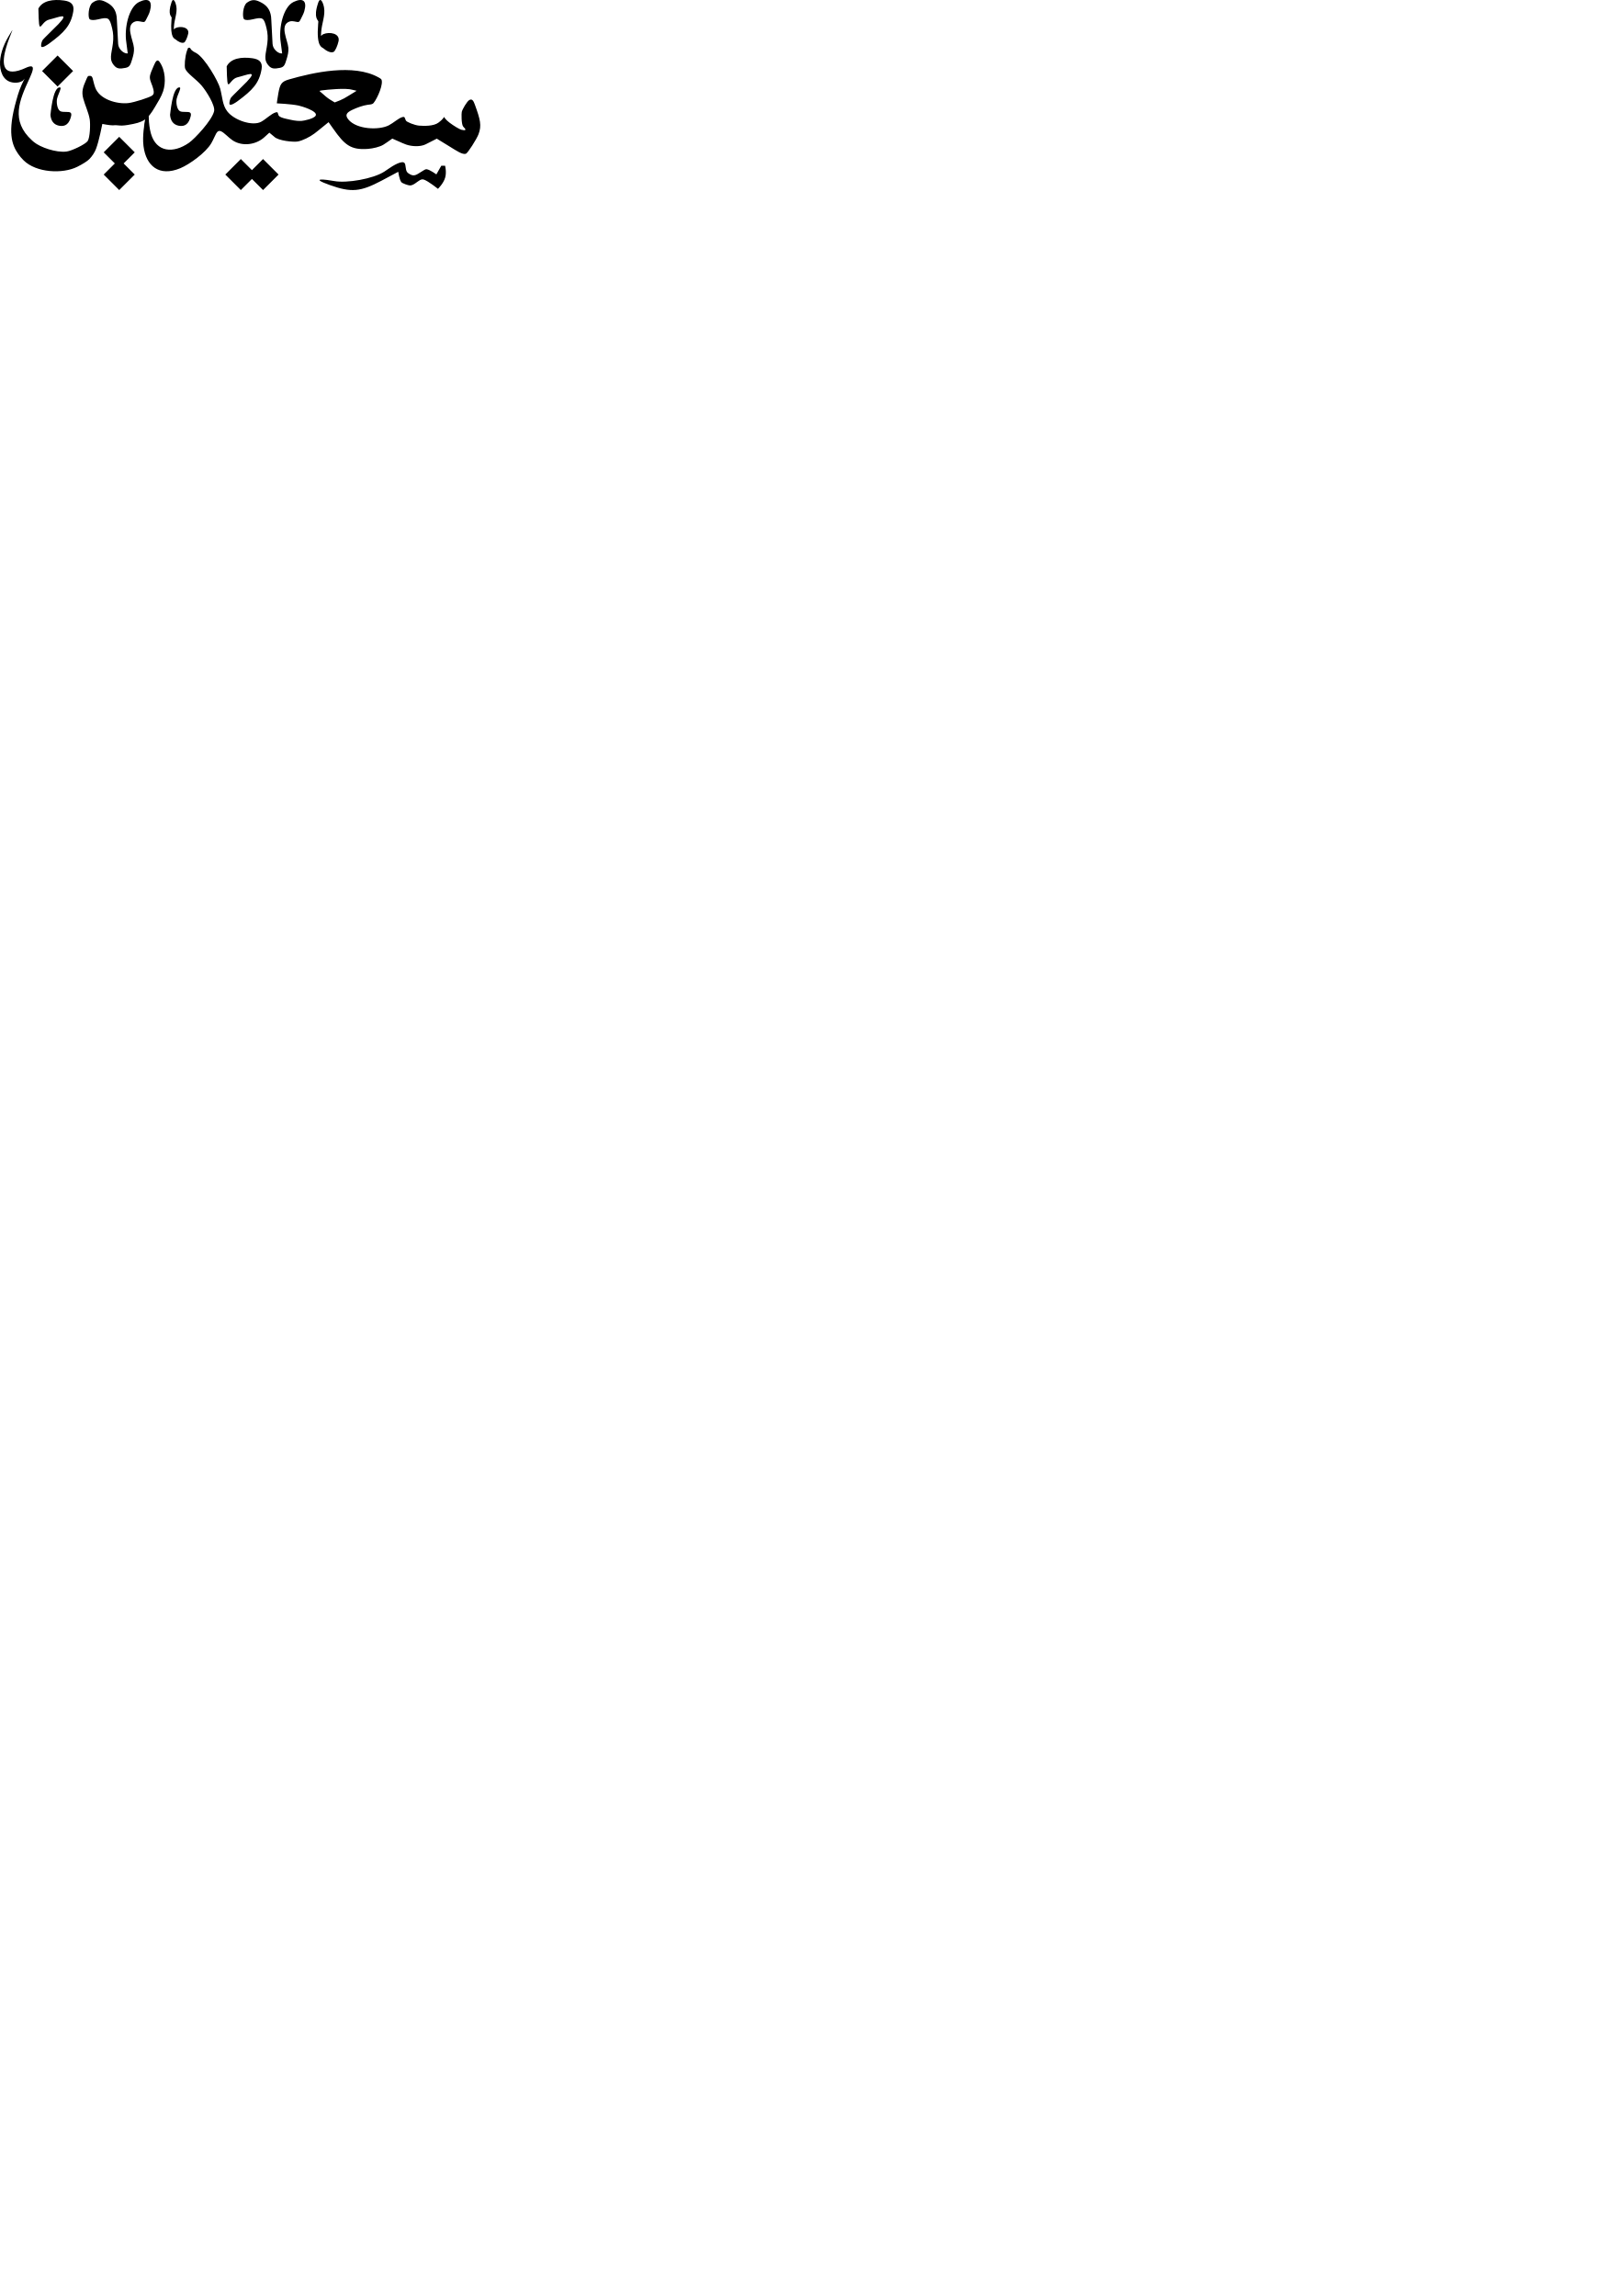
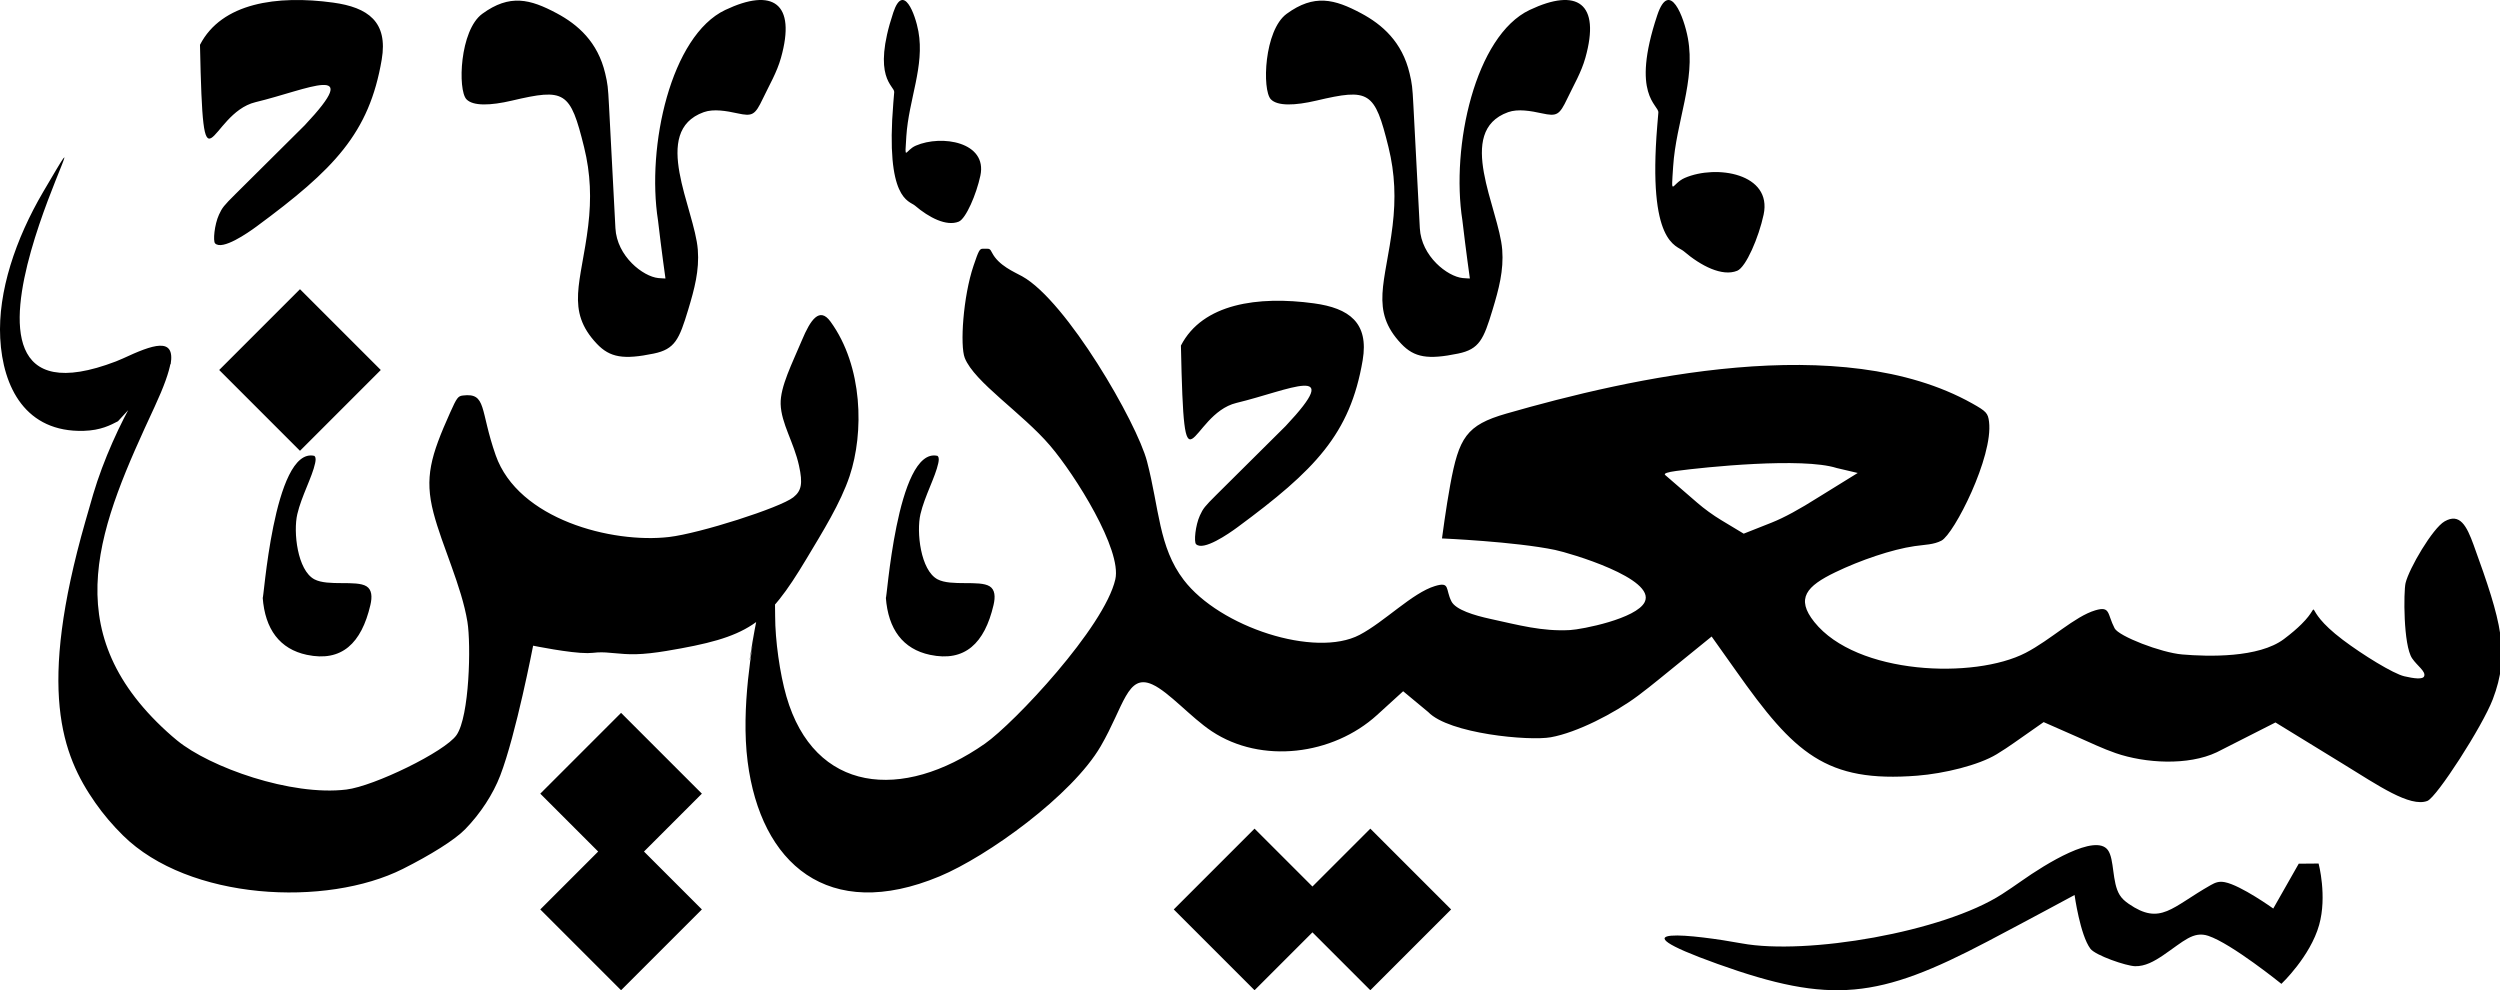
- <svg xmlns="http://www.w3.org/2000/svg" width="595.276pt" height="841.89pt" viewBox="0 0 595.276 841.89">
+ <svg>
  <path style="stroke:none; fill:#000000" d="m 18.487,42.049 c 0.162,2.24 1.208,3.634 3.109,4.036 2.454,0.519 3.841,-0.812 4.47,-3.503 0.138,-0.59 0.107,-1.082 -0.274,-1.32 -0.722,-0.451 -2.707,0.017 -3.667,-0.492 -1.193,-0.634 -1.497,-3.33 -1.201,-4.59 0.295,-1.261 1.048,-2.612 1.254,-3.584 0.041,-0.197 0.06,-0.378 -0.026,-0.48 -0.01,-0.012 -0.021,-0.024 -0.032,-0.035 -2.887,-0.659 -3.589,10.572 -3.633,9.968 z m 2.957,-33.232 -4.881,4.849 c -0.812,0.806 -0.927,0.951 -1.154,1.447 -0.318,0.695 -0.428,1.857 -0.271,2.015 0.505,0.51 2.293,-0.728 2.915,-1.187 5.449,-4.018 7.931,-6.55 8.812,-11.753 0.448,-2.645 -0.952,-3.669 -3.431,-4.006 -3.931,-0.536 -7.832,0.012 -9.36,2.972 0.239,11.301 0.575,4.839 3.908,4.036 3.709,-0.892 7.697,-2.875 3.462,1.627 z m 21.867,7.239 -0.453,-8.651 c -0.067,-1.283 -0.094,-1.506 -0.265,-2.233 -0.524,-2.229 -1.935,-3.449 -3.41,-4.237 -1.876,-1.002 -3.308,-1.374 -5.241,0.036 -1.59,1.16 -1.739,5.36 -1.115,6.016 0.467,0.49 1.702,0.446 3.197,0.095 3.735,-0.877 4.109,-0.675 5.082,3.275 0.463,1.877 0.517,3.635 0.29,5.523 -0.483,4.009 -1.618,5.958 0.606,8.312 0.925,0.979 1.892,1.127 4.002,0.692 1.5,-0.308 1.798,-1.005 2.427,-3.082 0.442,-1.462 0.793,-2.772 0.679,-4.229 -0.225,-2.893 -3.352,-8.329 0.417,-9.679 0.695,-0.249 1.6,-0.087 2.379,0.083 1.051,0.229 1.229,0.125 1.783,-1.038 0.456,-0.957 0.983,-1.837 1.272,-2.866 1.088,-3.865 -0.577,-4.956 -3.918,-3.373 -3.832,1.816 -5.554,9.596 -4.735,14.812 0.25,2.15 0.525,4.086 0.525,4.086 0,0 -0.229,-0.002 -0.502,-0.029 -1.073,-0.106 -2.916,-1.53 -3.02,-3.513 z m 56.611,0 -0.453,-8.651 c -0.067,-1.283 -0.094,-1.506 -0.265,-2.233 -0.524,-2.229 -1.935,-3.449 -3.411,-4.237 -1.875,-1.002 -3.307,-1.374 -5.24,0.036 -1.59,1.16 -1.74,5.36 -1.115,6.016 0.466,0.49 1.702,0.446 3.197,0.095 3.735,-0.877 4.109,-0.675 5.082,3.275 0.462,1.877 0.517,3.635 0.289,5.523 -0.482,4.009 -1.617,5.958 0.606,8.312 0.926,0.979 1.892,1.127 4.003,0.692 1.5,-0.308 1.798,-1.005 2.426,-3.082 0.443,-1.462 0.793,-2.772 0.68,-4.229 -0.225,-2.893 -3.352,-8.329 0.416,-9.679 0.696,-0.249 1.6,-0.087 2.38,0.083 1.051,0.229 1.229,0.125 1.783,-1.038 0.456,-0.957 0.982,-1.837 1.272,-2.866 1.087,-3.865 -0.578,-4.956 -3.918,-3.373 -3.833,1.816 -5.554,9.596 -4.736,14.812 0.251,2.15 0.526,4.086 0.526,4.086 0,0 -0.229,-0.002 -0.502,-0.029 -1.073,-0.106 -2.916,-1.53 -3.02,-3.513 z m -9.443,13.927 -4.882,4.849 c -0.811,0.806 -0.926,0.951 -1.153,1.447 -0.318,0.695 -0.428,1.857 -0.272,2.015 0.506,0.51 2.293,-0.728 2.916,-1.187 5.449,-4.019 7.931,-6.55 8.812,-11.753 0.448,-2.645 -0.953,-3.669 -3.431,-4.006 -3.931,-0.536 -7.833,0.012 -9.36,2.972 0.238,11.301 0.574,4.838 3.908,4.036 3.709,-0.892 7.697,-2.875 3.462,1.627 z m -28.137,12.066 c 0.162,2.24 1.208,3.634 3.11,4.036 2.453,0.519 3.84,-0.812 4.469,-3.503 0.138,-0.59 0.107,-1.082 -0.273,-1.32 -0.723,-0.451 -2.708,0.017 -3.668,-0.492 -1.193,-0.634 -1.497,-3.33 -1.201,-4.59 0.295,-1.261 1.049,-2.612 1.254,-3.584 0.041,-0.197 0.06,-0.378 -0.025,-0.48 -0.011,-0.012 -0.022,-0.024 -0.033,-0.035 -2.887,-0.659 -3.589,10.572 -3.633,9.968 z m -20.245,17.88 -4.074,4.074 5.686,5.686 5.687,-5.686 -4.074,-4.074 4.074,-4.074 -5.687,-5.686 -5.686,5.686 4.074,4.074 z m 50.268,5.686 4.074,4.074 5.686,-5.686 -5.686,-5.686 -4.074,4.074 -4.074,-4.074 -5.686,5.686 5.686,5.686 4.074,-4.074 z m -71.253,-45.262 -5.686,5.686 5.686,5.687 5.686,-5.687 -5.686,-5.686 z m 43.277,-5.886 c 0.994,0.85 2.219,1.481 3.084,1.131 0.506,-0.205 1.242,-1.925 1.522,-3.234 0.507,-2.371 -2.725,-2.901 -4.541,-2.115 -0.772,0.334 -0.791,1.206 -0.67,-0.653 0.168,-2.592 1.295,-4.94 0.85,-7.387 -0.219,-1.209 -1.057,-3.457 -1.767,-1.33 -1.548,4.643 0.103,5.152 0.064,5.608 -0.021,0.25 -0.043,0.508 -0.063,0.764 -0.561,6.831 1.118,6.872 1.521,7.216 z m 75.477,51.794 c 2.889,-1.519 6.135,-3.274 6.135,-3.274 0,0 0.391,2.822 1.116,3.783 0.352,0.466 2.52,1.216 3.149,1.228 0.695,0.013 1.322,-0.329 1.999,-0.79 1.41,-0.96 2.088,-1.698 3.146,-1.347 1.636,0.543 5.146,3.379 5.146,3.379 0,0 2.031,-1.921 2.655,-4.142 0.573,-2.036 -0.037,-4.326 -0.037,-4.326 l -1.398,0.012 -1.793,3.156 c 0,0 -2.274,-1.634 -3.409,-1.855 -0.408,-0.08 -0.668,0.023 -0.985,0.202 -2.76,1.559 -3.531,2.875 -5.78,1.321 -0.266,-0.183 -0.479,-0.373 -0.633,-0.622 -0.554,-0.888 -0.362,-2.52 -0.833,-3.162 -0.871,-1.189 -4.347,0.954 -6.08,2.177 -0.484,0.341 -0.938,0.649 -1.372,0.929 -4.141,2.672 -13.756,4.301 -18.312,3.463 -3.222,-0.593 -9.459,-1.334 -1.697,1.448 8.002,2.868 11.337,2.44 18.983,-1.58 z m -9.126,-32.975 -2.736,1.692 c -1.367,0.865 -2.444,1.454 -3.333,1.806 l -1.955,0.774 -1.585,-0.955 c -0.568,-0.342 -1.193,-0.796 -1.679,-1.217 -0.462,-0.4 -2.245,-1.941 -2.262,-1.956 -0.13,-0.112 0.185,-0.206 0.777,-0.286 2.03,-0.272 8.879,-0.973 11.293,-0.206 0.759,0.178 1.48,0.348 1.48,0.348 z m -78.124,20.317 c 0.916,7.172 5.655,11.35 13.507,8.072 3.361,-1.402 9.331,-5.693 11.346,-9.166 1.627,-2.803 1.869,-5.127 3.623,-4.342 1.168,0.523 2.721,2.325 4.19,3.299 3.49,2.316 8.52,1.686 11.633,-1.149 l 1.834,-1.67 1.764,1.464 c 1.465,1.527 7.098,2.05 8.631,1.774 1.822,-0.327 4.451,-1.666 6.134,-2.923 0.54,-0.403 1.025,-0.792 1.469,-1.152 l 3.712,-3.014 1.734,2.442 c 4.078,5.776 6.31,7.86 12.742,7.351 1.876,-0.148 4.31,-0.732 5.593,-1.513 0.468,-0.285 0.854,-0.545 1.184,-0.777 l 2.113,-1.48 2.364,1.041 c 0.869,0.383 1.813,0.835 2.707,1.143 2.079,0.717 5.093,0.895 7.113,-0.062 l 4.131,-2.097 4.787,2.937 c 2.436,1.495 4.671,3.045 5.899,2.587 0.655,-0.244 3.89,-5.267 4.607,-7.153 1.222,-3.213 0.63,-5.422 -1.35,-10.868 -0.485,-1.334 -0.967,-2.269 -2.039,-1.655 -0.842,0.48 -2.504,3.317 -2.749,4.342 -0.139,0.581 -0.168,4.377 0.464,5.301 0.363,0.531 0.966,0.911 0.848,1.248 -0.09,0.258 -0.736,0.164 -1.397,0.012 -0.777,-0.178 -2.951,-1.522 -4.332,-2.566 -3.188,-2.411 -1.217,-2.779 -2.906,-1.105 -0.311,0.309 -0.716,0.66 -1.238,1.052 -1.772,1.331 -5.315,1.24 -7.162,1.082 -1.486,-0.127 -4.46,-1.279 -4.753,-1.841 -0.531,-1.021 -0.282,-1.583 -1.358,-1.265 -1.447,0.429 -3.129,2.074 -4.903,2.993 -3.594,1.862 -11.888,1.557 -14.873,-2.171 -1.332,-1.664 -0.537,-2.528 1.477,-3.5 1.754,-0.847 3.986,-1.609 5.574,-1.839 0.742,-0.107 1.344,-0.099 1.895,-0.386 0.887,-0.462 3.654,-5.907 3.351,-8.366 -0.074,-0.605 -0.192,-0.734 -1.18,-1.288 -9.238,-5.178 -24.081,-1.79 -32.794,0.713 -2.818,0.81 -3.334,1.691 -3.947,5.02 -0.296,1.606 -0.579,3.765 -0.579,3.765 0,0 5.137,0.222 7.957,0.809 1.019,0.212 7.135,2.008 6.309,3.669 -0.585,1.175 -4.417,1.926 -5.255,1.971 -1.966,0.106 -3.603,-0.349 -5.614,-0.788 -1.119,-0.244 -2.432,-0.637 -2.733,-1.232 -0.437,-0.862 -0.073,-1.406 -1.16,-1.077 -1.588,0.481 -3.544,2.512 -5.303,3.435 -3.126,1.641 -9.842,-0.546 -12.377,-3.867 -1.769,-2.316 -1.716,-5.03 -2.584,-8.346 -0.711,-2.717 -5.656,-11.287 -8.786,-13.021 -0.556,-0.308 -1.658,-0.757 -2.121,-1.663 -0.13,-0.254 -0.169,-0.282 -0.395,-0.28 l -0.252,0.002 c -0.225,0.002 -0.291,0.121 -0.654,1.195 -0.737,2.179 -0.959,5.627 -0.617,6.49 0.677,1.708 4.049,3.881 6.004,6.171 1.776,2.078 5.066,7.337 4.592,9.411 -0.77,3.371 -7.113,10.12 -9.179,11.566 -5.803,4.061 -12.006,3.485 -13.971,-3.33 -0.464,-1.609 -0.789,-3.965 -0.791,-5.633 -0.014,-10.227 -2.906,10.138 -1.316,0.357 -0.269,1.651 -1.109,6.044 -0.62,9.871 z m 65.874,-35.928 c 1.214,1.038 2.71,1.809 3.768,1.381 0.618,-0.25 1.517,-2.352 1.859,-3.95 0.62,-2.897 -3.329,-3.544 -5.548,-2.584 -0.943,0.408 -0.967,1.473 -0.819,-0.798 0.206,-3.167 1.583,-6.036 1.04,-9.025 -0.269,-1.477 -1.293,-4.223 -2.159,-1.625 -1.892,5.672 0.126,6.294 0.078,6.852 -0.026,0.305 -0.052,0.621 -0.078,0.932 -0.684,8.346 1.367,8.396 1.859,8.817 z m -61.726,21.64 c 1.128,-1.884 2.397,-3.915 3.031,-5.817 1.01,-3.03 0.954,-7.701 -1.35,-10.868 -0.769,-1.056 -1.406,-0.129 -2.01,1.316 -0.678,1.618 -1.531,3.27 -1.496,4.489 0.04,1.373 0.933,2.692 1.293,4.341 0.277,1.263 0.171,1.767 -0.399,2.221 -0.919,0.733 -6.596,2.546 -8.754,2.796 -4.015,0.465 -10.606,-1.238 -12.193,-5.752 -1.125,-3.198 -0.615,-4.416 -2.316,-4.206 -0.336,0.041 -0.424,0.16 -0.887,1.194 -1.367,3.05 -1.822,4.571 -1.175,7.06 0.603,2.323 1.979,5.161 2.388,7.677 0.26,1.595 0.147,6.646 -0.767,7.966 -0.81,1.168 -5.803,3.595 -7.749,3.833 -3.894,0.476 -9.606,-1.564 -11.914,-3.453 -0.246,-0.201 -0.486,-0.408 -0.719,-0.621 -7.951,-7.243 -4.687,-14.622 -0.862,-22.871 0.658,-1.421 1.013,-2.428 1.127,-3.118 0,0 -0.012,0.013 -0.035,0.038 -0.665,-1.19 -3.989,4.427 -5.417,9.239 -0.19,0.639 -0.372,1.284 -0.555,1.926 -3.382,11.824 -1.669,16.405 0.706,19.798 0.558,0.798 1.205,1.562 1.941,2.289 4.637,4.584 14.317,5.064 19.703,2.357 1.922,-0.967 3.644,-2.03 4.387,-2.795 1.083,-1.115 1.958,-2.465 2.461,-3.77 1.113,-2.891 2.316,-9.143 2.316,-9.143 0,0 2.609,0.533 3.827,0.523 0.284,-0.002 0.492,-0.034 0.702,-0.048 0.773,-0.049 1.571,0.151 2.689,0.126 0.637,-0.014 1.378,-0.101 2.155,-0.23 5.812,-0.97 7.061,-1.802 9.872,-6.497 z m -48.464,-9.667 3.712,-4.028 c 0.321,-1.941 -1.267,-1.365 -3.36,-0.393 -0.16,0.074 -0.325,0.144 -0.493,0.208 -15.386,5.893 1.154,-22.629 -5.119,-11.933 -1.947,3.319 -3.195,7.026 -3.025,10.296 0.182,3.49 1.81,6.637 5.871,6.524 1.216,-0.034 1.902,-0.411 2.413,-0.674 z" />
</svg>
